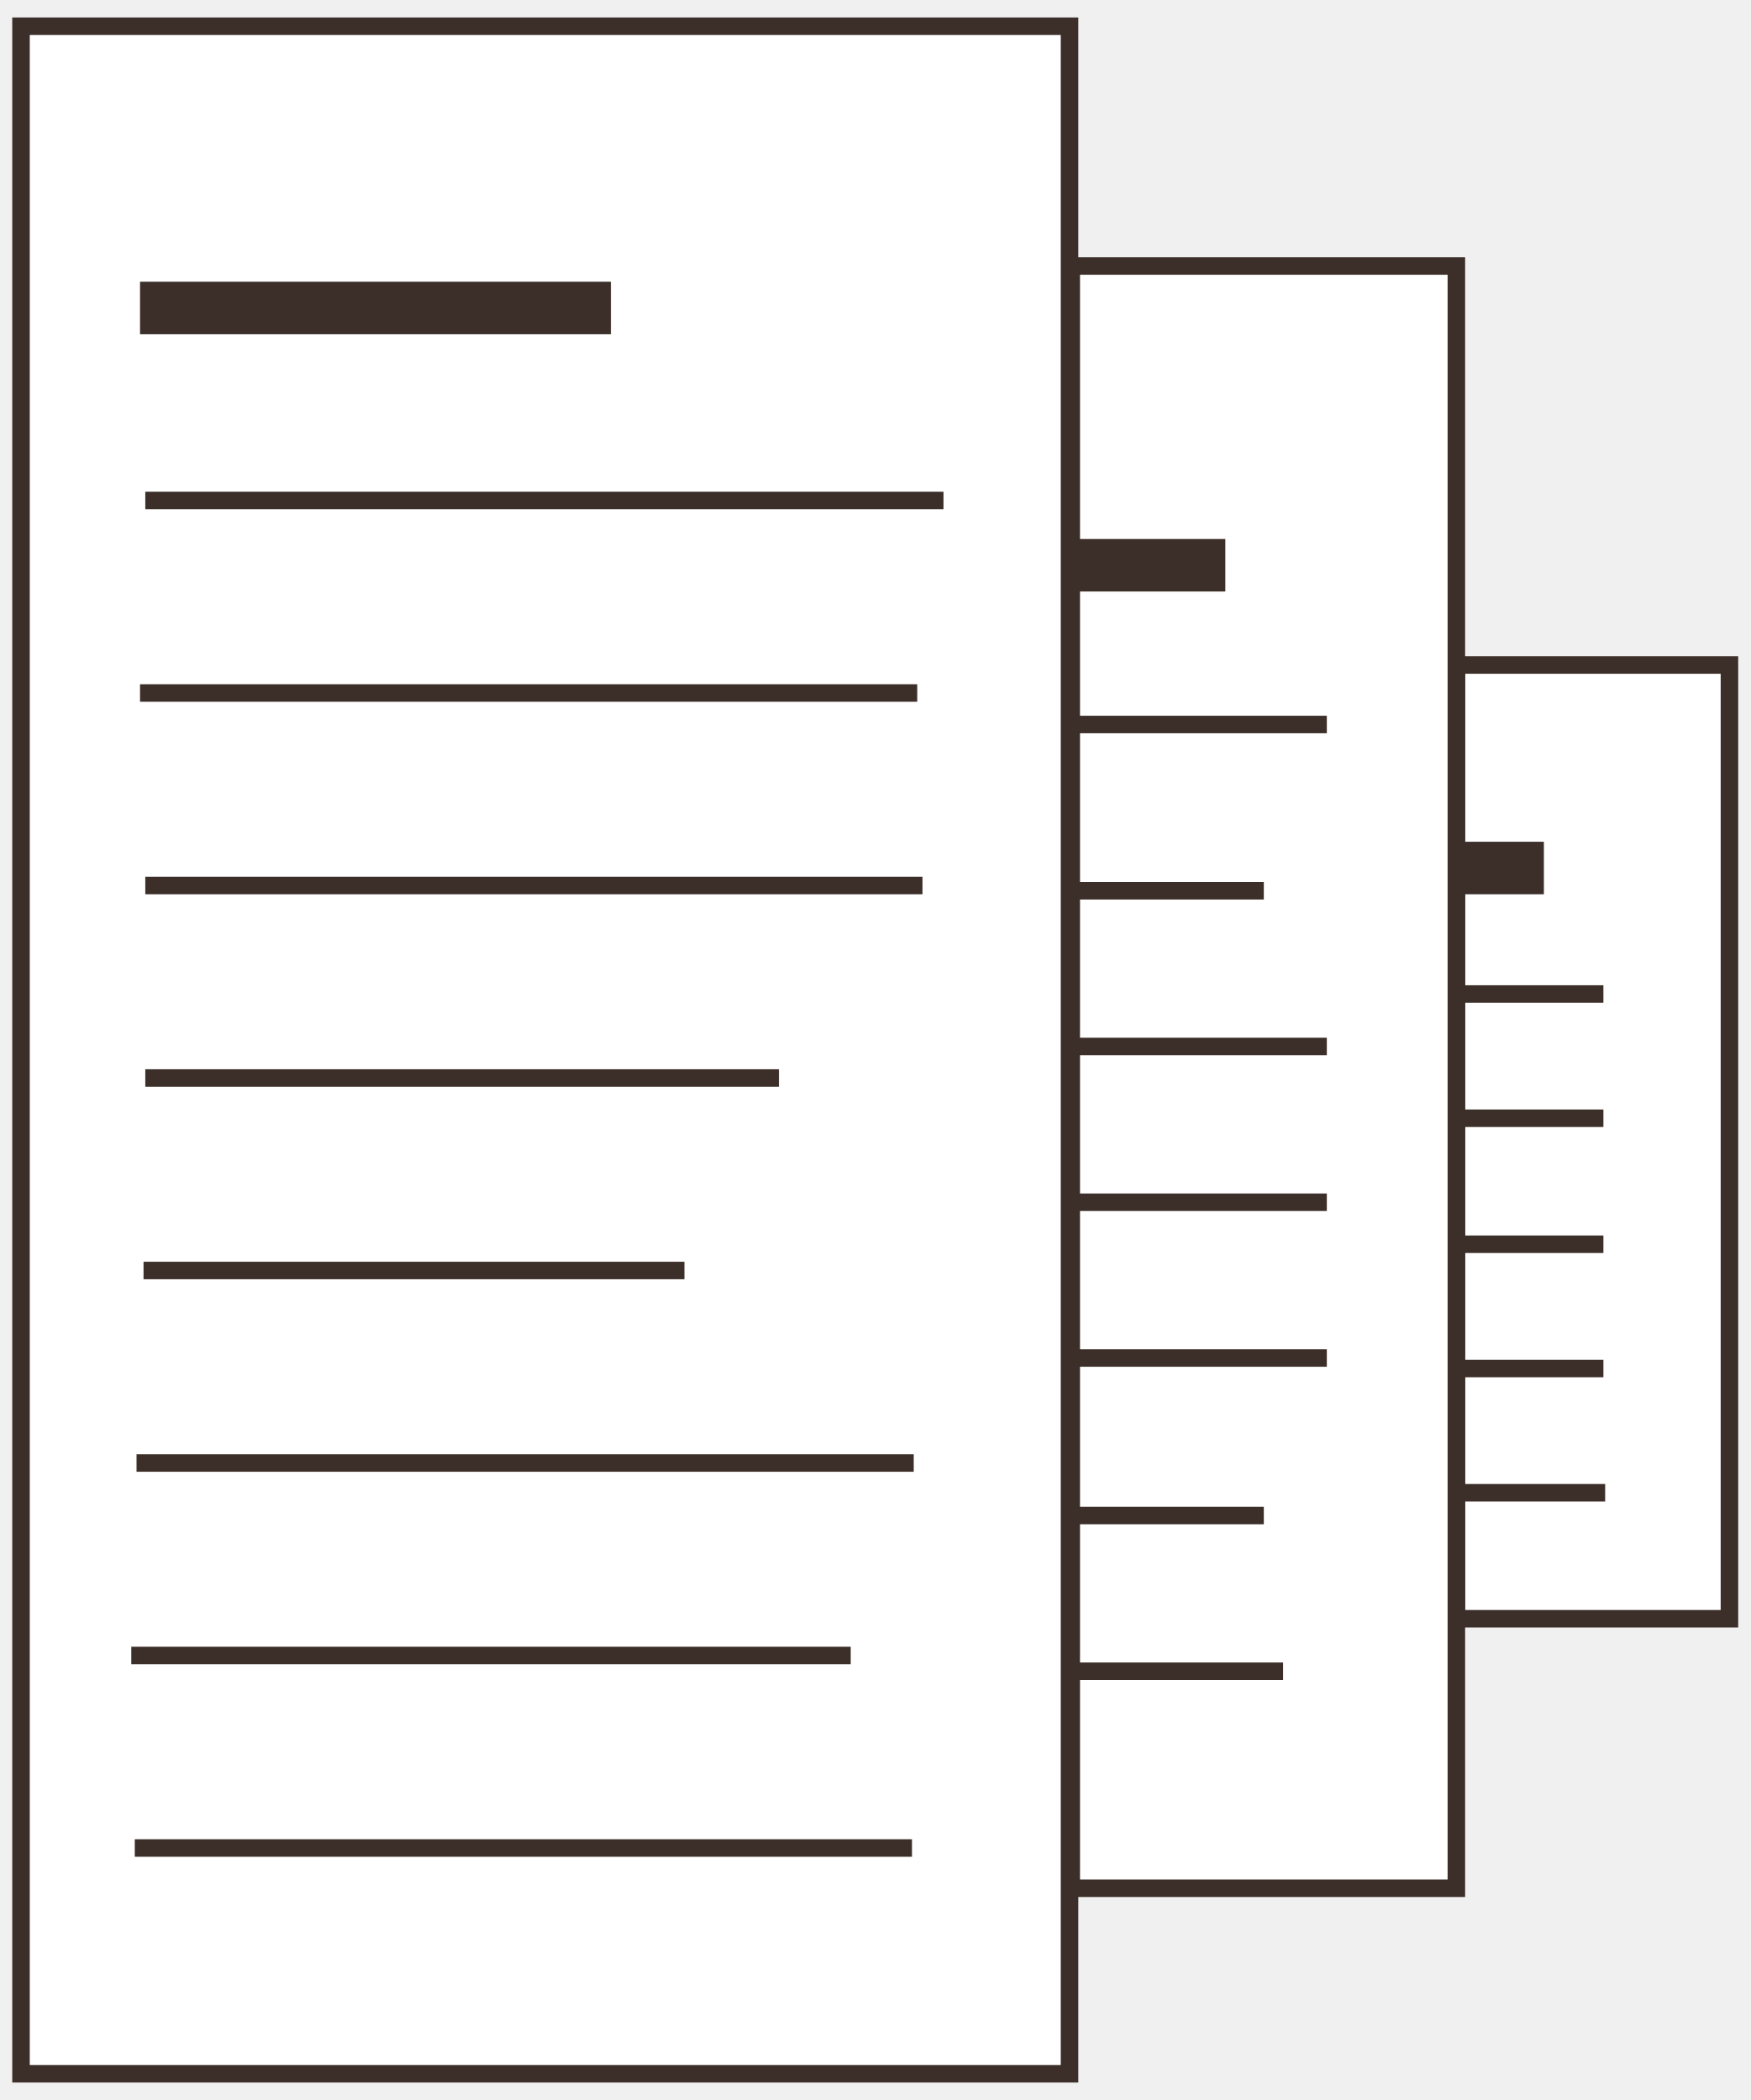
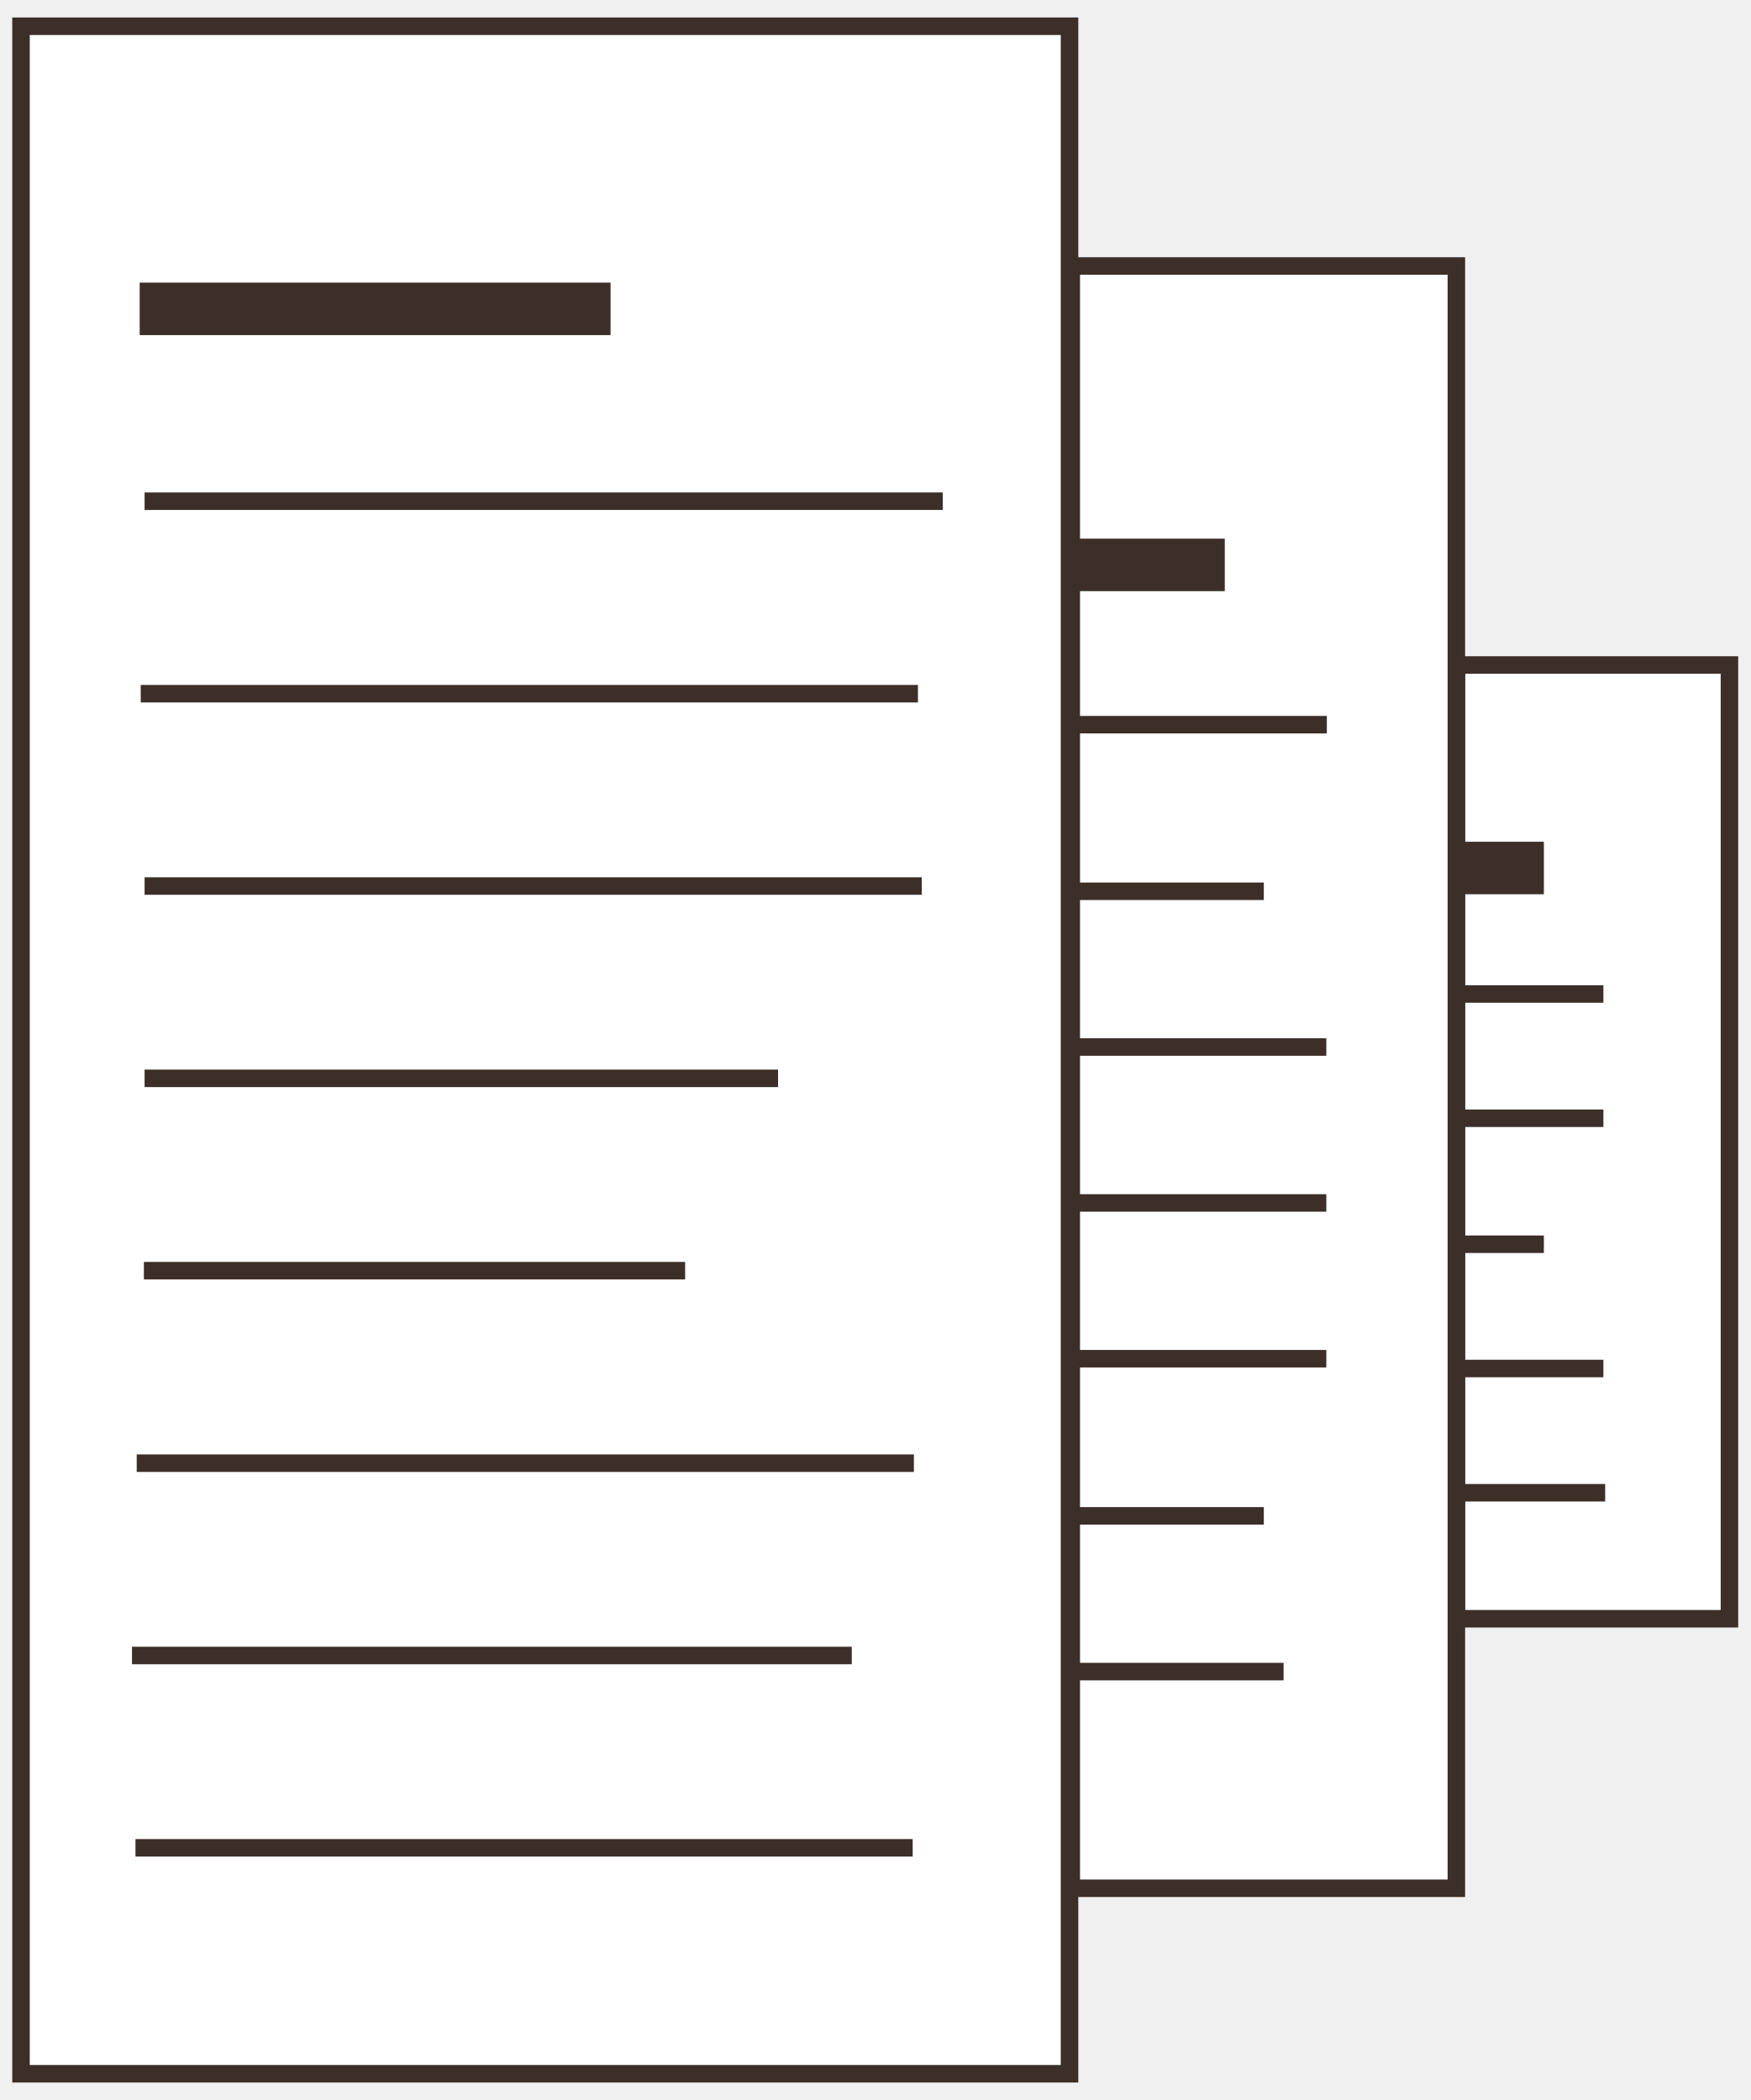
- <svg xmlns="http://www.w3.org/2000/svg" version="1.1" id="Layer_1" x="0px" y="0px" viewBox="0 0 100 120" style="enable-background:new 0 0 100 120;" xml:space="preserve">
-   <style type="text/css">
- 	.st0{fill:#FFFFFF;stroke:#3C2E28;stroke-miterlimit:13.33;}
- 	.st1{fill:none;stroke:#3C2E28;stroke-miterlimit:13.33;}
- 	.st2{fill:none;stroke:#3C2E28;stroke-width:3;stroke-miterlimit:13.33;}
- </style>
-   <path id="path196" class="st0" d="M83.2,38h15.6v54.5H83.2V38z" />
-   <path id="path194" class="st0" d="M83.2,15.2h-22v92.7h22V15.2z" />
-   <path id="path192" class="st0" d="M61.1,118.5H1.2V1.5h59.9C61.1,1.5,61.1,118.5,61.1,118.5z" />
-   <path id="path204-14" class="st1" d="M83.2,56.8h8.4" />
-   <path id="path204-15" class="st1" d="M83.2,63.9h8.4" />
-   <path id="path204-16" class="st1" d="M83.2,71.1h8.4" />
-   <path id="path204-17" class="st1" d="M83.2,78.2h8.4" />
-   <path id="path204-18" class="st2" d="M83.2,49.6h5" />
-   <path id="path204_00000038390883174305761490000015557104845401986981_" class="st1" d="M60.8,41.4h15" />
-   <path id="path204-7_00000004534833815784576790000010565553065290496651_" class="st2" d="M61.1,32.3H70" />
-   <path id="path204-2_00000037687426533085199680000009794350138996183682_" class="st1" d="M61.2,50.9h11" />
-   <path id="path204-3_00000176013383427694983530000004105091891674772643_" class="st1" d="M61.2,59.8h14.6" />
-   <path id="path204-4_00000012451030248753615960000007477106329989735561_" class="st1" d="M61.2,68.7h14.6" />
-   <path id="path204-5_00000178927101917716830490000010373769514536437427_" class="st1" d="M61.2,77.6h14.6" />
-   <path id="path204-6_00000056425880652564337320000010793108546895459712_" class="st1" d="M61.2,86.6h11" />
-   <path id="path204-19_00000039855321908277470070000000397674764257932469_" class="st1" d="M61,95.5h12.3" />
-   <path id="path204-17_00000027579095002974867700000006782997277397156769_" class="st1" d="M83.3,85.3h8.4" />
-   <path id="path204" class="st1" d="M8.3,28.6h45.6" />
-   <path id="path204-7" class="st2" d="M8,17.6h26.9" />
-   <path id="path204-2" class="st1" d="M8,39.6h44.4" />
-   <path id="path204-3" class="st1" d="M8.3,50.6h44.4" />
-   <path id="path204-4" class="st1" d="M8.3,61.6h36.2" />
-   <path id="path204-5" class="st1" d="M8.2,72.6h30.9" />
-   <path id="path204-6" class="st1" d="M7.8,83.6h44.4" />
-   <path id="path204-19" class="st1" d="M7.5,94.6h41.1" />
-   <path id="path204-2_00000011722020218317423170000006439869624938669232_" class="st1" d="M7.7,105.6h44.4" />
+ <svg xmlns="http://www.w3.org/2000/svg" id="Layer_1" data-name="Layer 1" viewBox="0 0 100 120">
+   <defs>
+     <style>
+       .cls-1 {
+         fill: #fff;
+       }
+ 
+       .cls-1, .cls-2, .cls-3 {
+         stroke: #3c2e28;
+         stroke-miterlimit: 13.33;
+       }
+ 
+       .cls-2, .cls-3 {
+         fill: none;
+       }
+ 
+       .cls-3 {
+         stroke-width: 3px;
+       }
+     </style>
+   </defs>
+   <path id="path196" class="cls-1" d="M83.2,38h15.6v54.5h-15.6V38Z" />
+   <path id="path194" class="cls-1" d="M83.2,15.2h-22V107.9h22V15.2Z" />
+   <path id="path192" class="cls-1" d="M61.1,118.5H1.2V1.5H61.1s0,117,0,117Z" />
+   <path id="path204-14" class="cls-2" d="M83.2,56.8h8.4" />
+   <path id="path204-15" class="cls-2" d="M83.2,63.9h8.4" />
+   <path id="path204-16" class="cls-2" d="M83.2,71.1h5" />
+   <path id="path204-17" class="cls-2" d="M83.2,78.2h8.4" />
+   <path id="path204-18" class="cls-3" d="M83.2,49.6h5" />
+   <path id="path204" class="cls-2" d="M60.8,41.41h15" />
+   <path id="path204-7" class="cls-3" d="M61.12,32.28h8.85" />
+   <path id="path204-2" class="cls-2" d="M61.16,50.93h11.04" />
+   <path id="path204-3" class="cls-2" d="M61.16,59.83h14.61" />
+   <path id="path204-4" class="cls-2" d="M61.16,68.74h14.61" />
+   <path id="path204-5" class="cls-2" d="M61.16,77.64h14.61" />
+   <path id="path204-6" class="cls-2" d="M61.16,86.62h11.04" />
+   <path id="path204-19" class="cls-2" d="M61,95.52h12.33" />
+   <path id="path204-17-2" data-name="path204-17" class="cls-2" d="M83.3,85.3h8.4" />
+   <path id="path204-2" data-name="path204" class="cls-2" d="M8.26,28.64H53.86" />
+   <path id="path204-7-2" data-name="path204-7" class="cls-3" d="M7.98,17.65h26.9" />
+   <path id="path204-2-2" data-name="path204-2" class="cls-2" d="M8.04,39.64H52.44" />
+   <path id="path204-3-2" data-name="path204-3" class="cls-2" d="M8.26,50.63H52.66" />
+   <path id="path204-4-2" data-name="path204-4" class="cls-2" d="M8.26,61.62H44.45" />
+   <path id="path204-5-2" data-name="path204-5" class="cls-2" d="M8.22,72.61h30.92" />
+   <path id="path204-6-2" data-name="path204-6" class="cls-2" d="M7.81,83.61H52.21" />
+   <path id="path204-19-2" data-name="path204-19" class="cls-2" d="M7.54,94.6H48.66" />
+   <path id="path204-2-3" data-name="path204-2" class="cls-2" d="M7.74,105.59H52.14" />
</svg>
